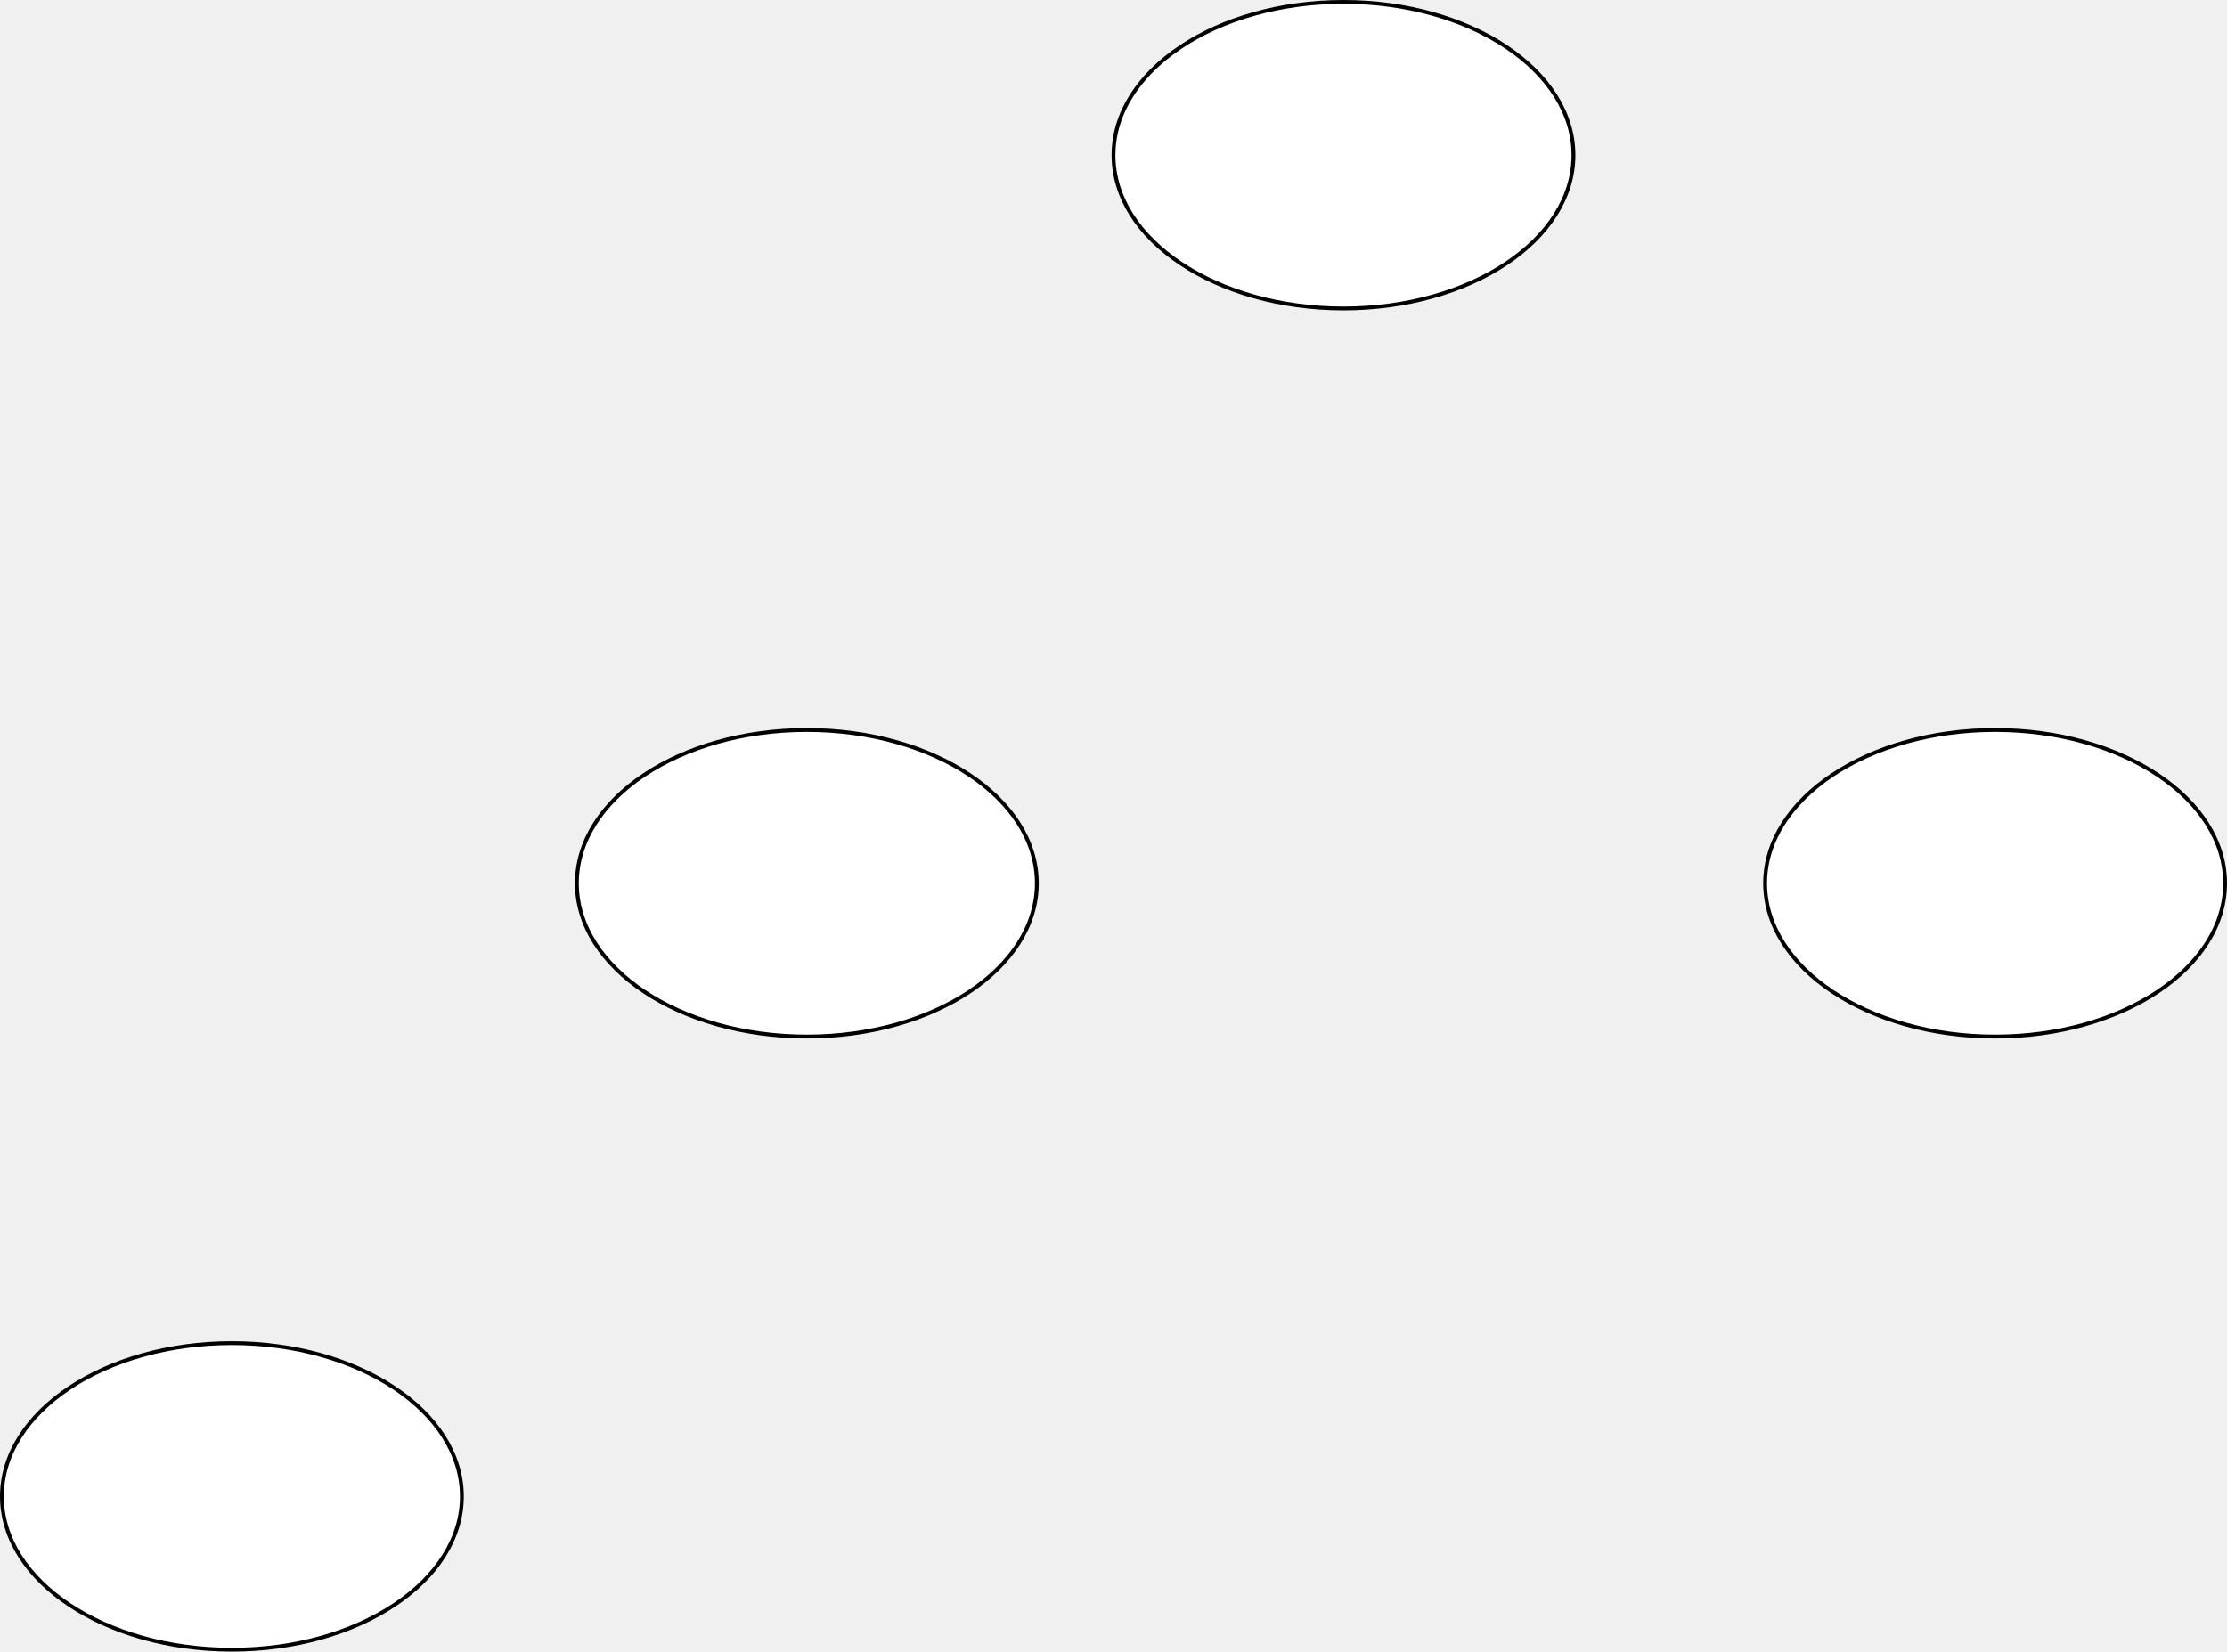
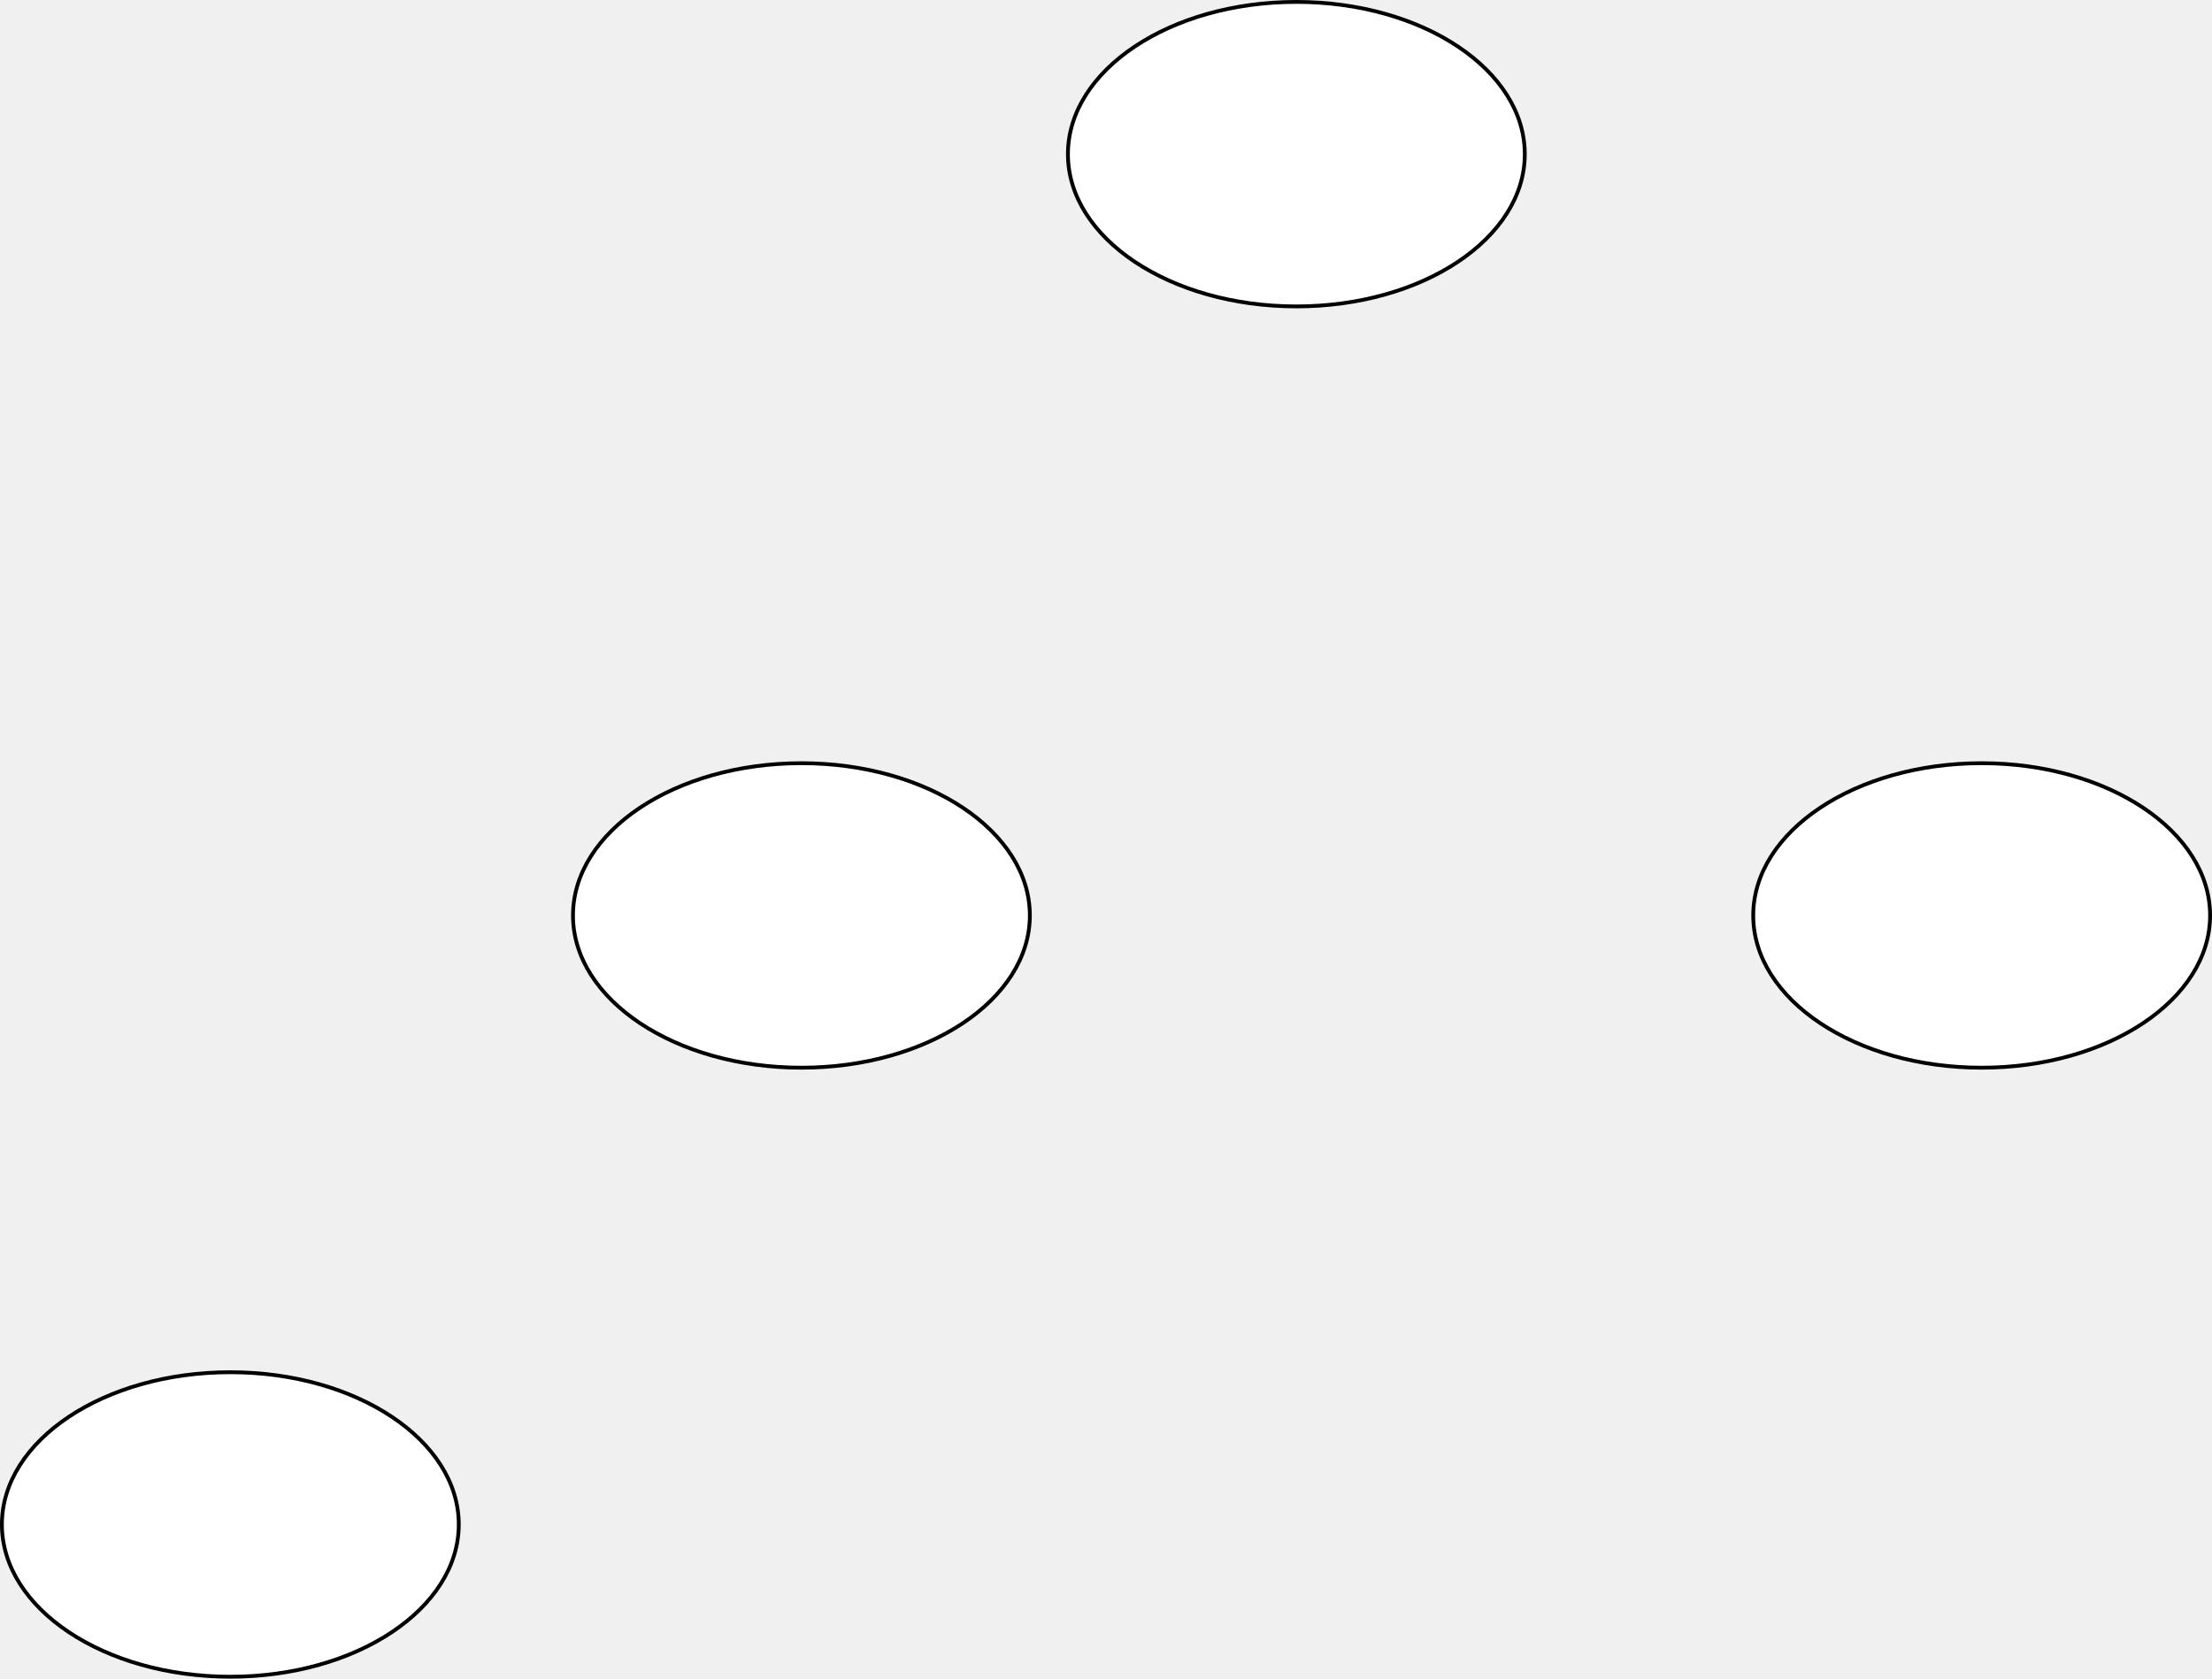
- <svg xmlns="http://www.w3.org/2000/svg" version="1.1" width="581px" height="431px" viewBox="-0.5 -0.5 581 431" content="&lt;mxfile host=&quot;app.diagrams.net&quot; modified=&quot;2021-04-24T18:12:52.323Z&quot; agent=&quot;5.0 (X11; Linux x86_64) AppleWebKit/537.36 (KHTML, like Gecko) Chrome/90.0.443.72 Safari/537.36&quot; etag=&quot;HRayEZcSxCBEAiYdo6q6&quot; version=&quot;14.6.1&quot; type=&quot;github&quot;&gt;&lt;diagram id=&quot;uUUSJsalyCbWoxh345sE&quot; name=&quot;Page-1&quot;&gt;zZWxboMwEEC/hrESYJLAGpImQztUVKrUzYULtmpi4jgF8vV1yjlgRZXaoSoL8r07zsczAo+kVbtRtGaPsgDhhX7RemTlhWG8SMz1AroezGd+D0rFix4FA8j4GRDashMv4OgUaimF5rULc7nfQ64dRpWSjVu2k8LdtaYl3IAsp+KWvvBCM6Rz3x8SW+Alw60Tm6ioLUZwZLSQzQiRtUdSJaXuV1Wbgri4s176++6/yV4HU7DXP7khPcD5abEst2r1Fj08v78eys0ddvmg4oQPjMPqzhowXYxsEywbxjVkNc0vmcYct2FMV8JEgVneDmS7g9LQjhAOuAFZgVadKcEsISgL35bAxs3IvRXKRtpjZBSPu7y2HoyYBUr5haBwWoKCxBVEwv8WRKYlaOZPTVA0LUGR6yeK/86PCYfP21du9I8g608=&lt;/diagram&gt;&lt;/mxfile&gt;" resource="https://app.diagrams.net/index.html#Hmikee-AI%2FData-Structures-and-Algorithms%2Fmain%2FUntitled%20Diagram.svg">
+ <svg xmlns="http://www.w3.org/2000/svg" version="1.1" width="581px" height="441px" viewBox="-0.5 -0.5 581 441" content="&lt;mxfile host=&quot;app.diagrams.net&quot; modified=&quot;2021-04-24T18:13:08.065Z&quot; agent=&quot;5.0 (X11; Linux x86_64) AppleWebKit/537.36 (KHTML, like Gecko) Chrome/90.0.443.72 Safari/537.36&quot; etag=&quot;PB8Z5jFItvrn4YXlHcyS&quot; version=&quot;14.6.1&quot; type=&quot;github&quot;&gt;&lt;diagram id=&quot;uUUSJsalyCbWoxh345sE&quot; name=&quot;Page-1&quot;&gt;zZU9b4MwEEB/DWMlwORrDUnJ0A5VKlXq5sIFWzWYOE4h+fU15RywUKV2qMqCfO+O8/GMwCNx0SSKVuxRZiC80M8aj2y8MFwuVubagksH5jO/A7niWYeCHuz5FRDasjPP4OQUaimF5pULU1mWkGqHUaVk7ZYdpHB3rWgOI7BPqRjTF55phnTu+31iBzxnuPXKJgpqixGcGM1kPUBk65FYSam7VdHEIFp31kt33/032dtgCkr9kxviI1yfFut8pzZv0cPz++sxT+6wywcVZ3xgHFZfrAHTxcg2wbpmXMO+ommbqc1xG8Z0IUwUmOV4INsdlIZmgHDABGQBWl1MCWaJlYVvS2DjeuDeMjbQvkRG8bjzW+veiFmglF8ICqclKFi5gsi/CyLTEjTzpyYompagyPUTLf/Ojwn7z9tXbvCPINtP&lt;/diagram&gt;&lt;/mxfile&gt;" resource="https://app.diagrams.net/index.html#Hmikee-AI%2FData-Structures-and-Algorithms%2Fmain%2FUntitled%20Diagram.svg">
  <defs />
  <g>
-     <ellipse cx="350" cy="40" rx="60" ry="40" fill="#ffffff" stroke="#000000" pointer-events="all" />
-     <ellipse cx="210" cy="230" rx="60" ry="40" fill="#ffffff" stroke="#000000" pointer-events="all" />
-     <ellipse cx="520" cy="230" rx="60" ry="40" fill="#ffffff" stroke="#000000" pointer-events="all" />
-     <ellipse cx="60" cy="390" rx="60" ry="40" fill="#ffffff" stroke="#000000" pointer-events="all" />
+     <ellipse cx="340" cy="40" rx="60" ry="40" fill="#ffffff" stroke="#000000" pointer-events="all" />
+     <ellipse cx="210" cy="240" rx="60" ry="40" fill="#ffffff" stroke="#000000" pointer-events="all" />
+     <ellipse cx="520" cy="240" rx="60" ry="40" fill="#ffffff" stroke="#000000" pointer-events="all" />
+     <ellipse cx="60" cy="400" rx="60" ry="40" fill="#ffffff" stroke="#000000" pointer-events="all" />
  </g>
</svg>
